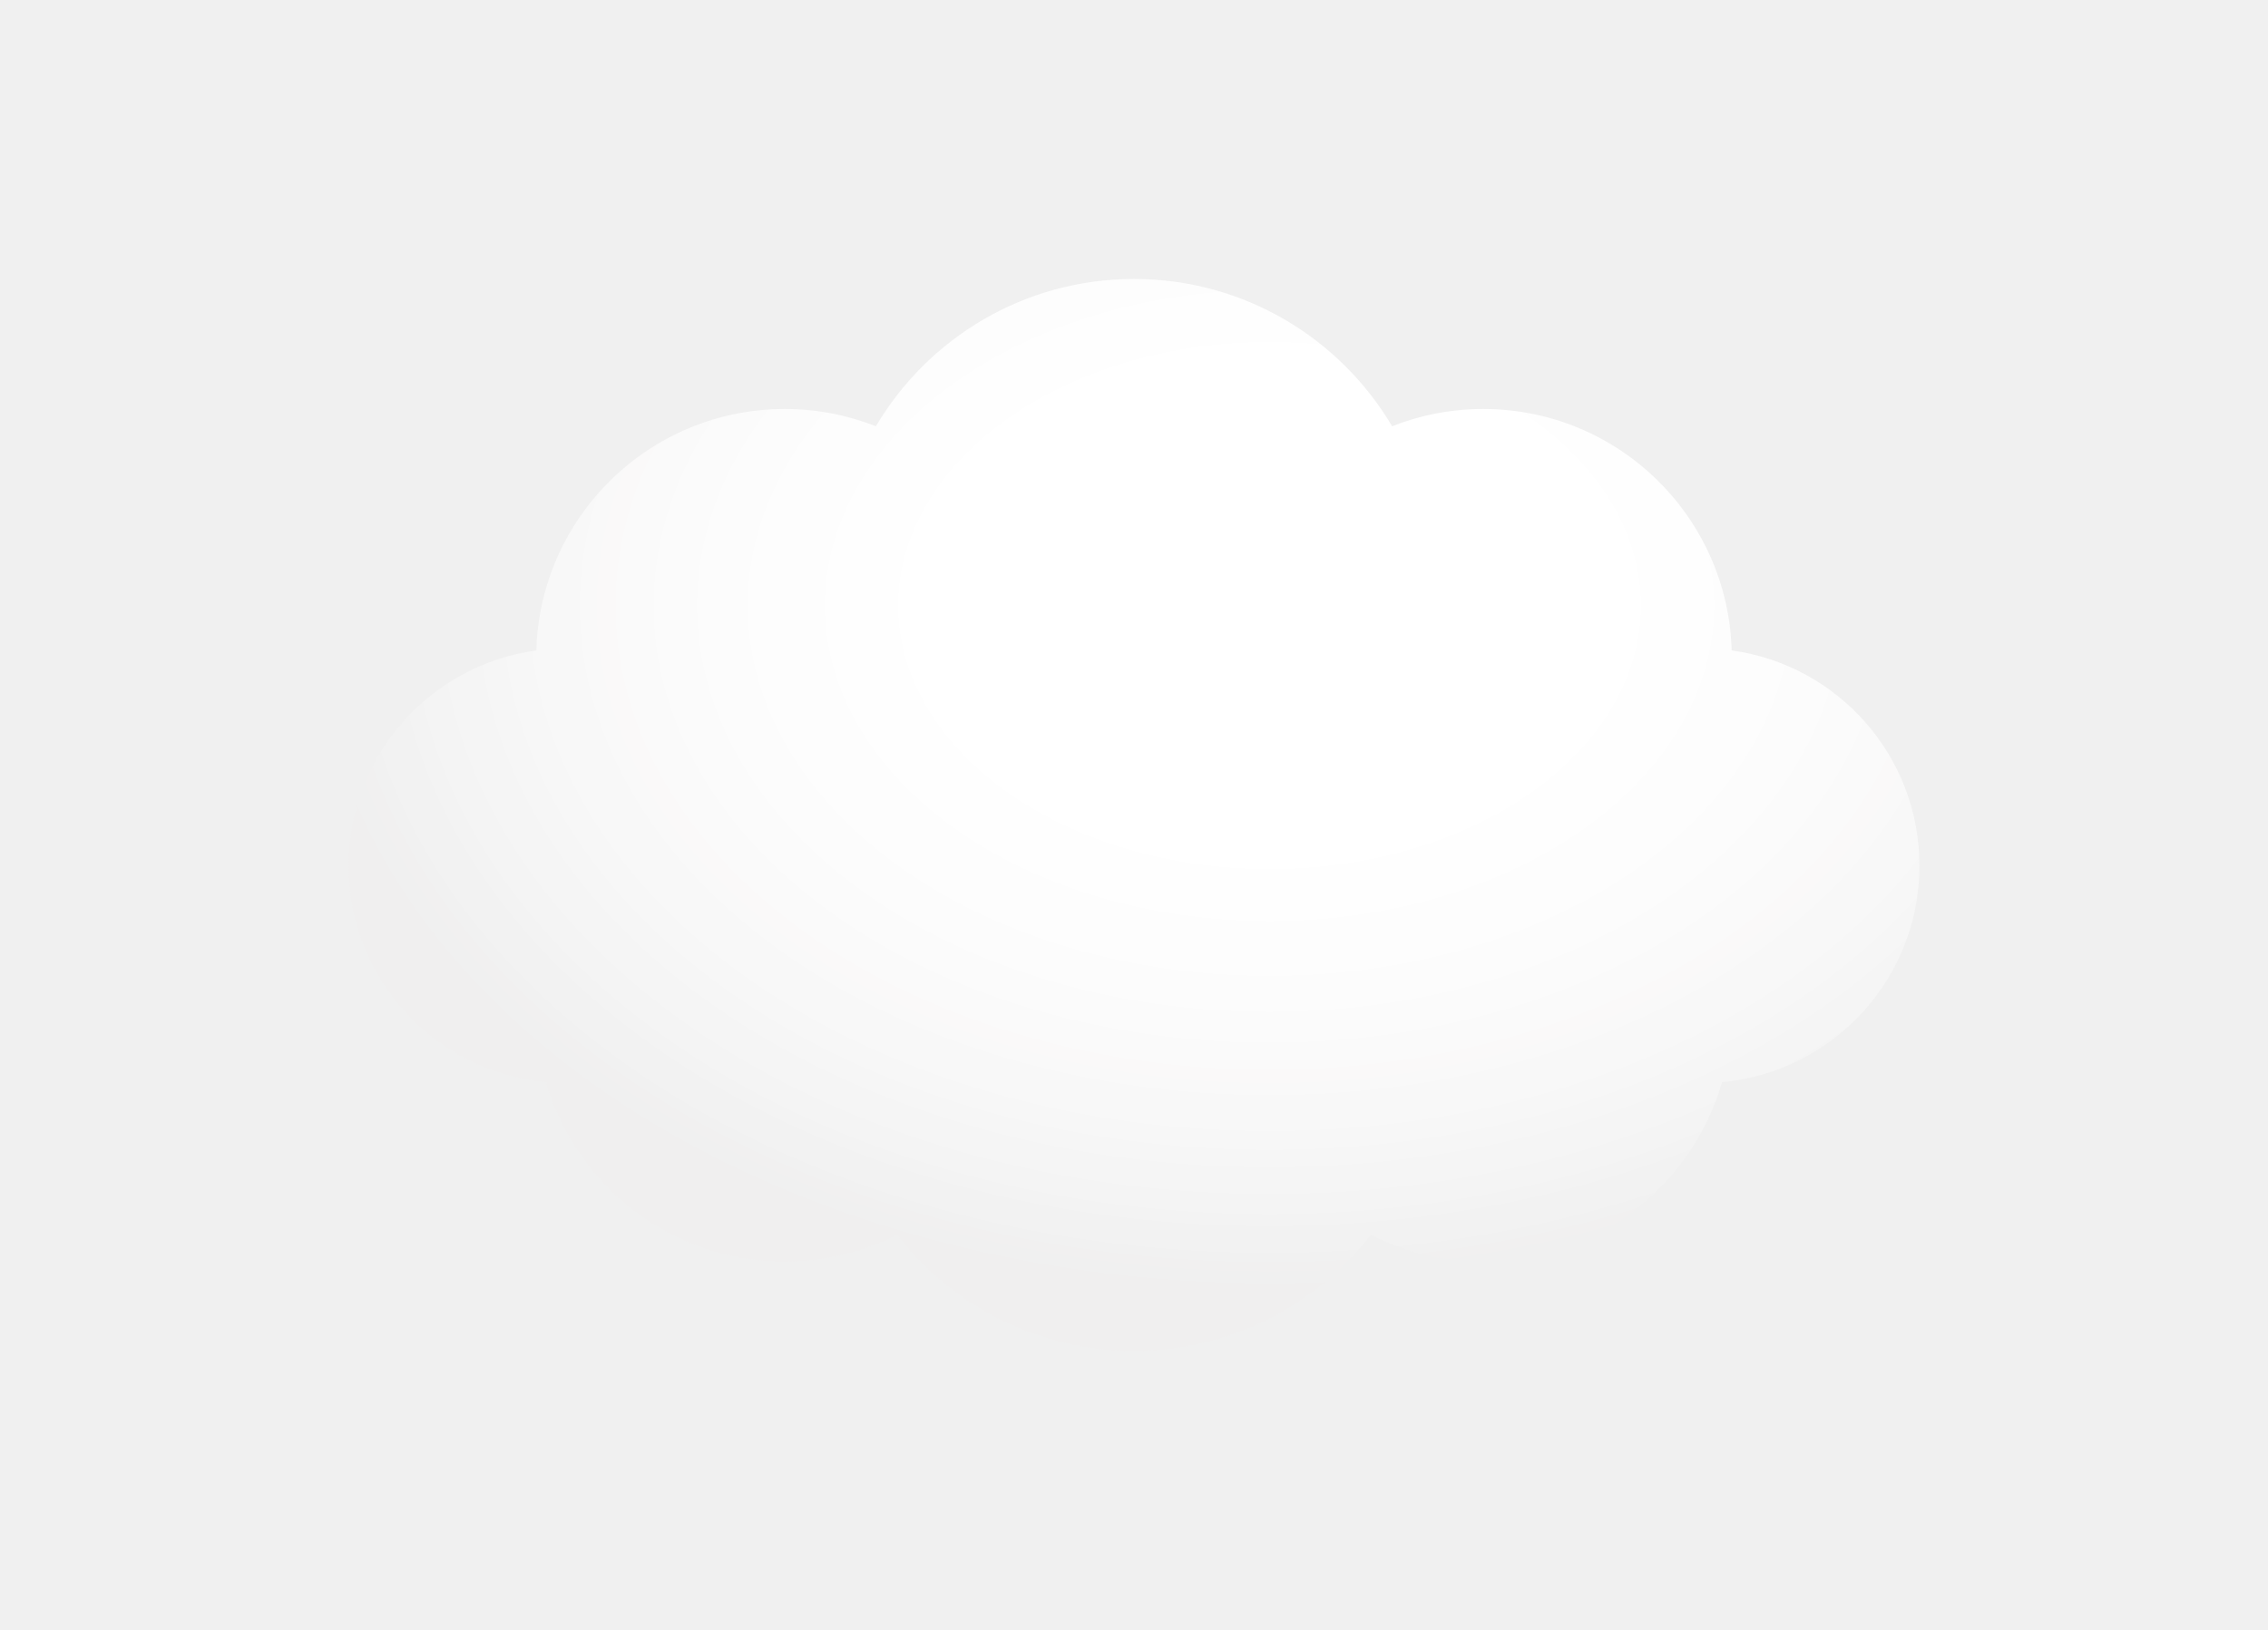
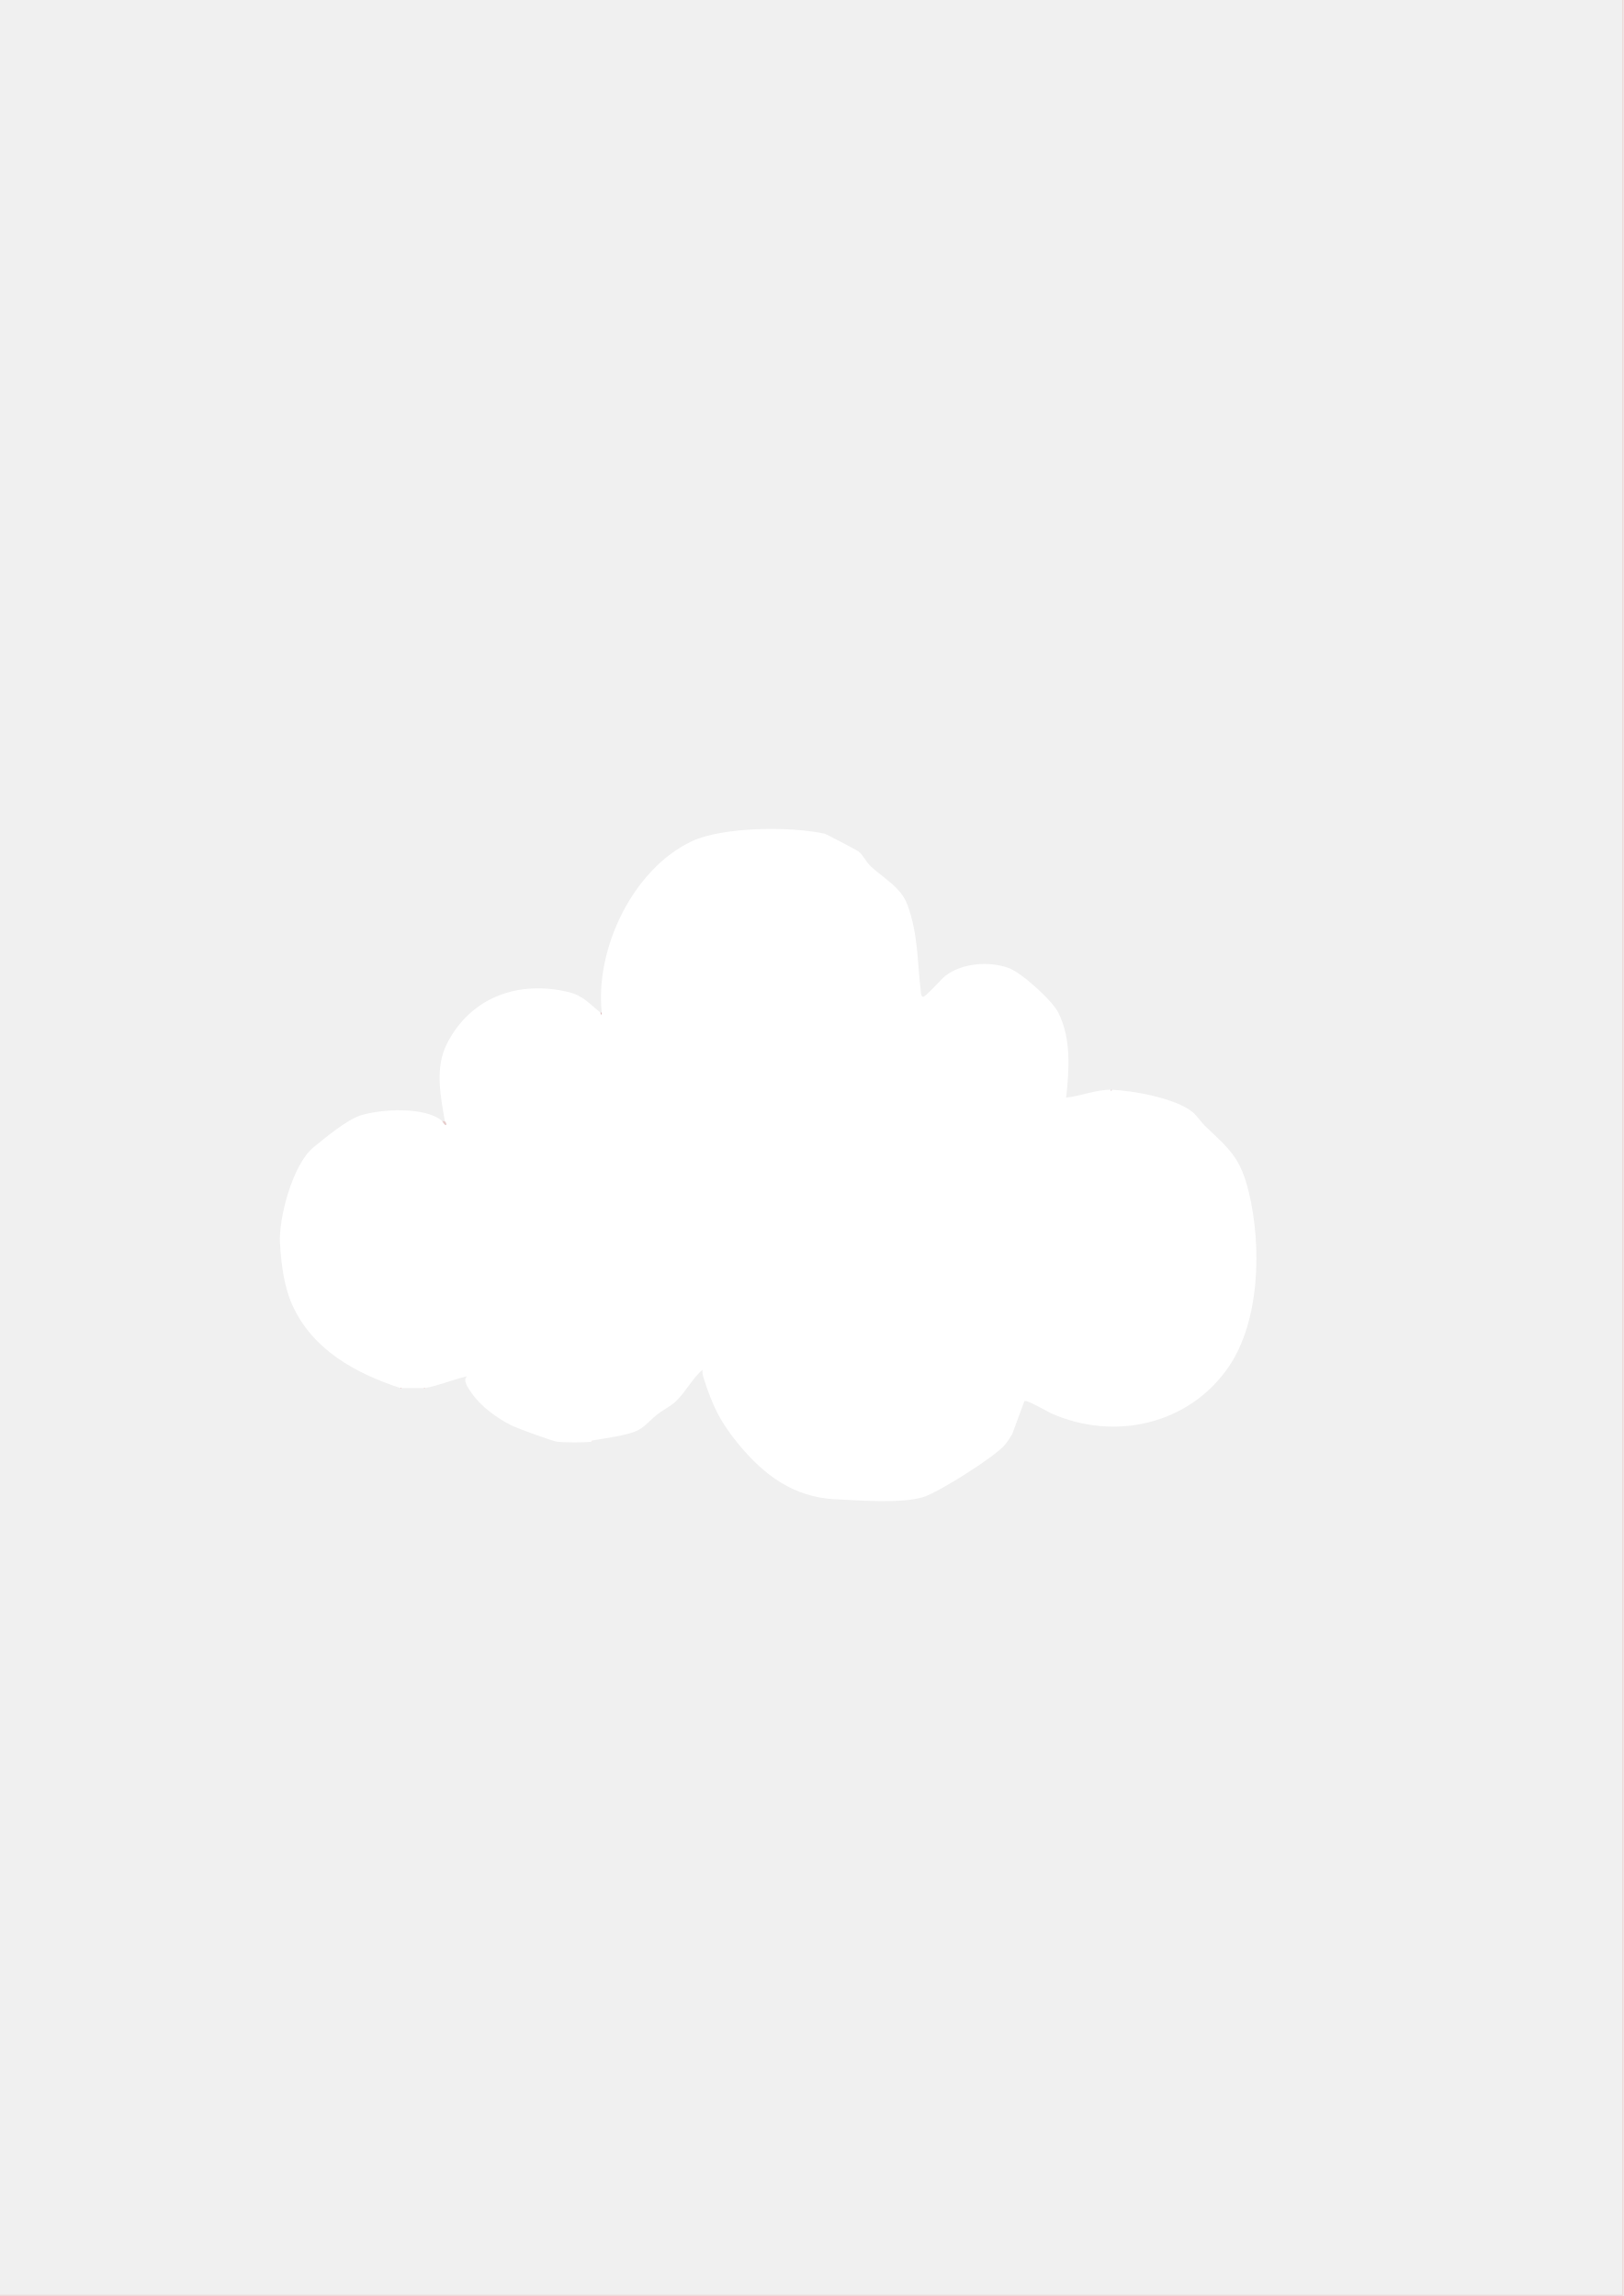
- <svg xmlns="http://www.w3.org/2000/svg" width="5000" height="3593.94" viewBox="0 0 5000 3593.94">
+ <svg xmlns="http://www.w3.org/2000/svg" id="Ebene_1" data-name="Ebene 1" viewBox="0 0 595.2 841.92">
  <defs>
-     <clipPath id="clip-0">
-       <path clip-rule="nonzero" d="M 768 615 L 4232 615 L 4232 2979 L 768 2979 Z M 768 615 " />
-     </clipPath>
-     <clipPath id="clip-1">
-       <path clip-rule="nonzero" d="M 4231.57 1908.871 C 4231.57 1666.371 4051.41 1466.059 3817.66 1434.18 C 3809.219 1138.738 3567.238 901.781 3269.762 901.781 C 3198.879 901.781 3131.23 915.379 3069.051 939.859 C 2953.949 745.512 2742.25 615.109 2500 615.109 C 2257.75 615.109 2046.051 745.512 1930.949 939.859 C 1868.77 915.379 1801.109 901.781 1730.238 901.781 C 1432.762 901.781 1190.781 1138.738 1182.34 1434.18 C 948.59 1466.059 768.43 1666.359 768.43 1908.871 C 768.43 2158.691 959.609 2363.762 1203.629 2386 C 1269.762 2614.52 1480.41 2781.672 1730.238 2781.672 C 1819.289 2781.672 1903.301 2760.309 1977.641 2722.641 C 2098.57 2878.441 2287.512 2978.82 2500 2978.82 C 2712.488 2978.82 2901.43 2878.441 3022.352 2722.641 C 3096.699 2760.309 3180.711 2781.672 3269.762 2781.672 C 3519.578 2781.672 3730.238 2614.52 3796.371 2386 C 4040.391 2363.762 4231.57 2158.691 4231.57 1908.871 Z M 4231.57 1908.871 " />
-     </clipPath>
-     <clipPath id="clip-2">
-       <path clip-rule="nonzero" d="M 4231.57 1908.871 C 4231.57 1666.371 4051.41 1466.059 3817.66 1434.18 C 3809.219 1138.738 3567.238 901.781 3269.762 901.781 C 3198.879 901.781 3131.23 915.379 3069.051 939.859 C 2953.949 745.512 2742.25 615.109 2500 615.109 C 2257.75 615.109 2046.051 745.512 1930.949 939.859 C 1868.77 915.379 1801.109 901.781 1730.238 901.781 C 1432.762 901.781 1190.781 1138.738 1182.34 1434.18 C 948.59 1466.059 768.43 1666.359 768.43 1908.871 C 768.43 2158.691 959.609 2363.762 1203.629 2386 C 1269.762 2614.52 1480.41 2781.672 1730.238 2781.672 C 1819.289 2781.672 1903.301 2760.309 1977.641 2722.641 C 2098.57 2878.441 2287.512 2978.82 2500 2978.82 C 2712.488 2978.82 2901.43 2878.441 3022.352 2722.641 C 3096.699 2760.309 3180.711 2781.672 3269.762 2781.672 C 3519.578 2781.672 3730.238 2614.52 3796.371 2386 C 4040.391 2363.762 4231.57 2158.691 4231.57 1908.871 " />
-     </clipPath>
-     <radialGradient id="radial-pattern-0" gradientUnits="userSpaceOnUse" cx="0" cy="0" fx="0" fy="0" r="1817.935" gradientTransform="matrix(1.169701, 0, 0, 0.830299, 2798.82, 1335.16)">
-       <stop offset="0" stop-color="rgb(100%, 100%, 100%)" stop-opacity="1" />
-       <stop offset="0.25" stop-color="rgb(99.969%, 99.968%, 99.968%)" stop-opacity="1" />
-       <stop offset="0.344" stop-color="rgb(99.82%, 99.817%, 99.818%)" stop-opacity="1" />
-       <stop offset="0.426" stop-color="rgb(99.539%, 99.532%, 99.533%)" stop-opacity="1" />
-       <stop offset="0.496" stop-color="rgb(99.29%, 99.277%, 99.28%)" stop-opacity="1" />
-       <stop offset="0.527" stop-color="rgb(99.112%, 99.095%, 99.1%)" stop-opacity="1" />
-       <stop offset="0.555" stop-color="rgb(98.929%, 98.909%, 98.915%)" stop-opacity="1" />
-       <stop offset="0.582" stop-color="rgb(98.743%, 98.721%, 98.726%)" stop-opacity="1" />
-       <stop offset="0.605" stop-color="rgb(98.563%, 98.537%, 98.543%)" stop-opacity="1" />
-       <stop offset="0.629" stop-color="rgb(98.386%, 98.357%, 98.363%)" stop-opacity="1" />
-       <stop offset="0.648" stop-color="rgb(98.215%, 98.181%, 98.19%)" stop-opacity="1" />
-       <stop offset="0.668" stop-color="rgb(98.035%, 98%, 98.009%)" stop-opacity="1" />
-       <stop offset="0.688" stop-color="rgb(97.852%, 97.812%, 97.821%)" stop-opacity="1" />
-       <stop offset="0.707" stop-color="rgb(97.676%, 97.633%, 97.644%)" stop-opacity="1" />
-       <stop offset="0.723" stop-color="rgb(97.43%, 97.385%, 97.395%)" stop-opacity="1" />
-       <stop offset="0.754" stop-color="rgb(97.113%, 97.061%, 97.075%)" stop-opacity="1" />
-       <stop offset="0.781" stop-color="rgb(96.797%, 96.739%, 96.754%)" stop-opacity="1" />
-       <stop offset="0.809" stop-color="rgb(96.495%, 96.431%, 96.448%)" stop-opacity="1" />
-       <stop offset="0.832" stop-color="rgb(96.227%, 96.158%, 96.175%)" stop-opacity="1" />
-       <stop offset="0.852" stop-color="rgb(95.999%, 95.926%, 95.944%)" stop-opacity="1" />
-       <stop offset="0.867" stop-color="rgb(95.793%, 95.717%, 95.735%)" stop-opacity="1" />
-       <stop offset="0.883" stop-color="rgb(95.609%, 95.529%, 95.549%)" stop-opacity="1" />
-       <stop offset="0.895" stop-color="rgb(95.363%, 95.279%, 95.3%)" stop-opacity="1" />
-       <stop offset="0.918" stop-color="rgb(95.059%, 94.969%, 94.992%)" stop-opacity="1" />
-       <stop offset="0.938" stop-color="rgb(94.801%, 94.707%, 94.73%)" stop-opacity="1" />
-       <stop offset="0.953" stop-color="rgb(94.597%, 94.499%, 94.524%)" stop-opacity="1" />
-       <stop offset="0.965" stop-color="rgb(94.389%, 94.287%, 94.312%)" stop-opacity="1" />
-       <stop offset="0.98" stop-color="rgb(94.115%, 94.008%, 94.034%)" stop-opacity="1" />
-       <stop offset="1" stop-color="rgb(93.961%, 93.851%, 93.878%)" stop-opacity="1" />
-     </radialGradient>
+     <style>
+       .cls-1 {
+         fill: #e2cfd1;
+       }
+ 
+       .cls-2 {
+         fill: #dda4a1;
+       }
+ 
+       .cls-3 {
+         fill: #dcb4b4;
+       }
+ 
+       .cls-4 {
+         fill: #fff;
+       }
+ 
+       .cls-5 {
+         fill: #f8e7e5;
+       }
+ 
+       .cls-6 {
+         fill: #eedad9;
+       }
+ 
+       .cls-7 {
+         fill: #e7cccb;
+       }
+ 
+       .cls-8 {
+         fill: #e1aca9;
+       }
+     </style>
  </defs>
-   <g clip-path="url(#clip-0)">
-     <g clip-path="url(#clip-1)">
-       <g clip-path="url(#clip-2)">
-         <path fill-rule="nonzero" fill="url(#radial-pattern-0)" d="M 768.43 615.109 L 768.43 2978.82 L 4231.57 2978.82 L 4231.57 615.109 Z M 768.43 615.109 " />
-       </g>
-     </g>
+   <polygon class="cls-6" points="594.72 0 595.2 0 595.2 841.92 0 841.92 0 841.44 594.72 841.44 594.72 0" />
+   <path class="cls-2" d="M305.99,549.77c.16,0,.32,0,.48,0h-.48Z" />
+   <g>
+     <path class="cls-4" d="M220.62,371.31c-2.5-23.39,11.39-52.59,32.92-62.78,11.39-5.39,36.34-5.56,48.74-2.83.69.15,12.05,6.14,12.59,6.59,1.52,1.26,2.78,3.88,4.29,5.31,4.81,4.55,11.11,7.58,13.56,14.26,3.96,10.81,3.57,20.97,4.91,32.03.09.72.03,1.21.74,1.66.86.18,6.83-6.62,8.16-7.66,6.12-4.78,15.95-5.51,23.12-3,4.85,1.71,16.19,11.96,18.44,16.58,4.72,9.65,3.9,20.68,2.8,31.02,5.48-.58,10.77-2.92,16.3-2.88l.24.47.24-.47c7.85.31,23.41,3.14,29.51,8.14,1.78,1.46,3.07,3.63,4.55,5.05,8.87,8.51,12.99,11.45,16.09,24.21,4.75,19.57,4.27,47.48-7.54,64.47-14.64,21.06-41.91,27.01-65,16.72-1.6-.71-8.86-5.12-9.72-4.39l-4.46,12.09c-.83,1.39-1.7,2.73-2.74,3.97-3.73,4.41-24.2,17.33-29.84,19.08-7.92,2.46-23.32,1.25-32.04.82-.16,0-.32,0-.48,0-15.08-.89-25.68-8.72-35-19.92-6.96-8.37-9.81-14.42-13.11-24.78-.29-.92-.39-1.83-.33-2.79-3.98,3.34-6.58,8.98-10.53,12.25-1.7,1.4-4.1,2.61-5.99,4.08-2.25,1.74-4.27,4.23-6.81,5.66-3.68,2.07-12.39,3.11-16.94,3.92-.22.04-.42.26-.48.48-2.31.33-10.38.32-12.68-.03-1.89-.29-14.59-4.94-16.6-5.95-5.29-2.66-11.2-6.91-14.57-11.81-1.16-1.67-3.53-4.71-1.71-6.2-5.15,1.17-10.16,3.32-15.35,4.31h-9.11c-16.46-5.44-32.22-13.98-39.68-30.59-2.99-6.65-4.03-15.17-4.46-22.4-.56-9.47,4.73-29.11,12.26-35.27,4.25-3.47,12.2-10.05,17.12-11.66,7.38-2.42,24.08-3.39,30.11,2.05.41.37.68,1.35,1.43,1.44.31-.75-.43-1.16-.47-1.44-1.64-9.44-3.74-19.71.87-28.63,8.74-16.9,26.1-23.06,44.33-18.74,5.65,1.34,7.63,4.29,11.87,7.56l.24.96.24-.96Z" />
+     <path class="cls-7" d="M163.07,411.13c.05.28.79.69.47,1.44-.76-.09-1.03-1.07-1.43-1.44h.96Z" />
+     <polygon class="cls-3" points="220.62 371.31 220.38 372.27 220.14 371.31 220.62 371.31" />
+     <path class="cls-1" d="M407.19,399.61c.16,0,.32,0,.48,0l-.24.47-.24-.47Z" />
+     <path class="cls-8" d="M146.76,508.99h.48c-.28.41-.36.04-.48,0Z" />
+     <path class="cls-8" d="M155.39,508.99h.48c-.1.02-.22.35-.48,0Z" />
+     <path class="cls-5" d="M216.79,528.66c.06-.22.26-.44.48-.48-.05.23-.25.45-.48.48Z" />
  </g>
</svg>
